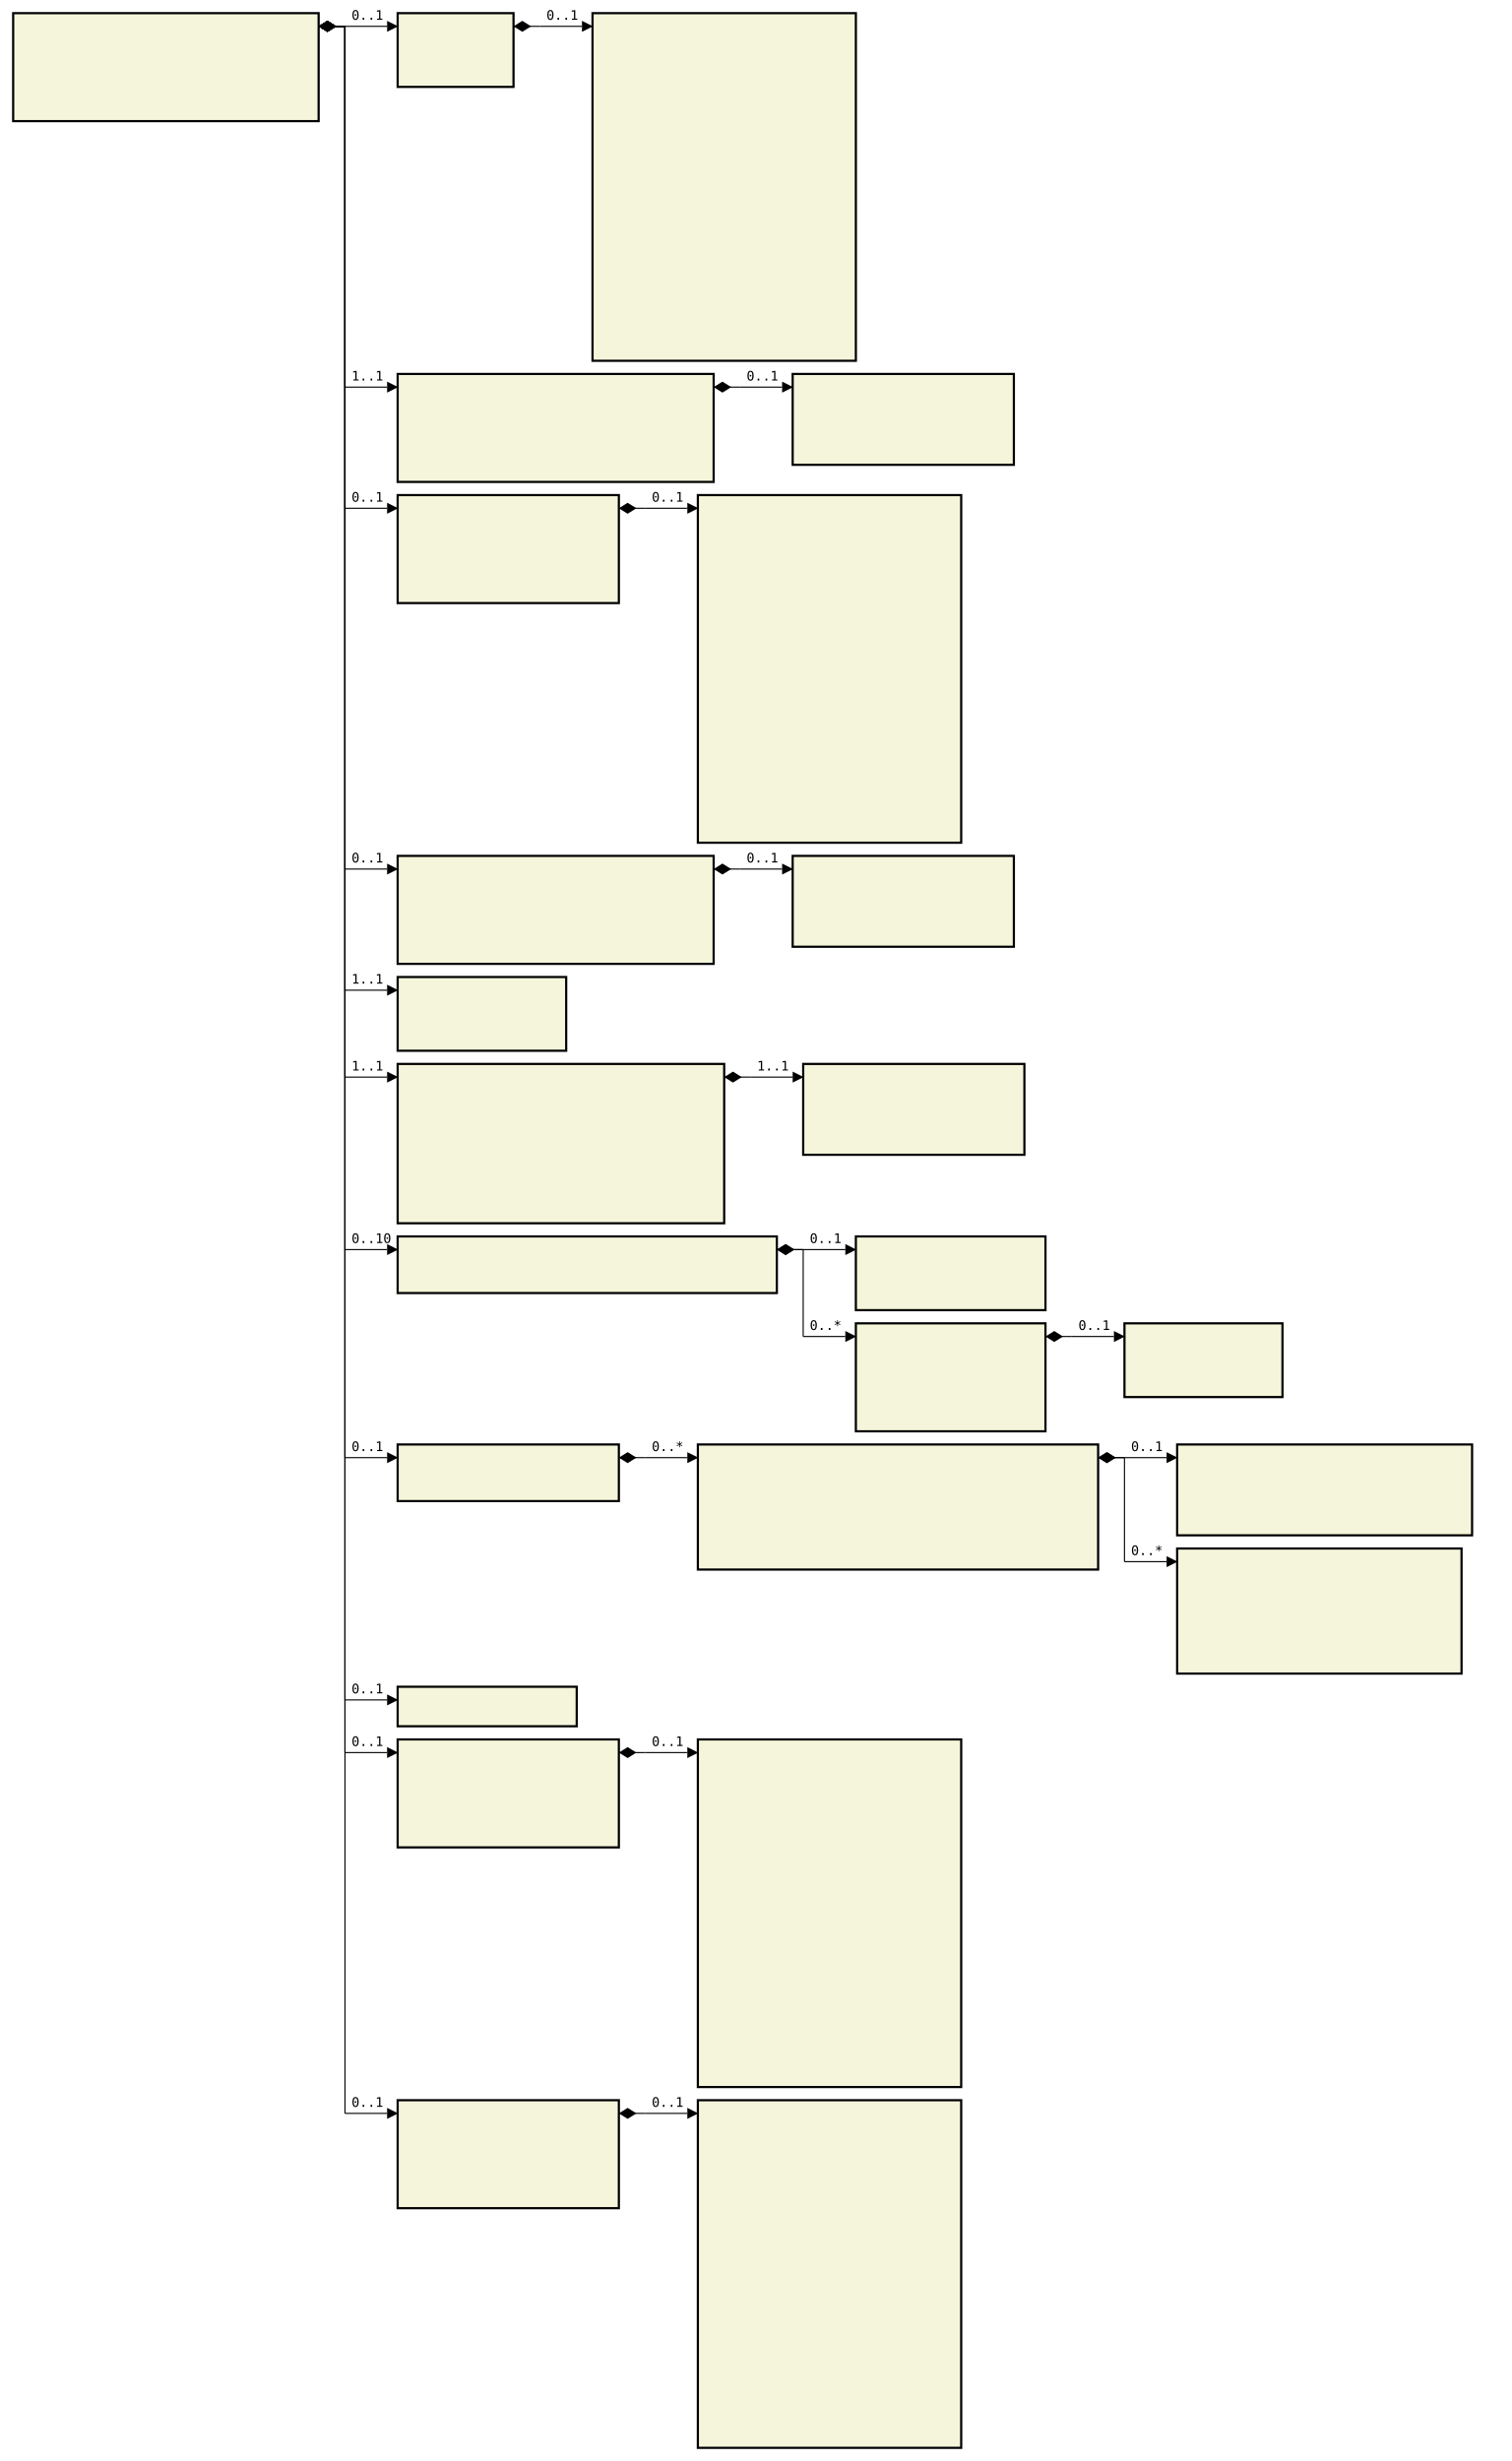
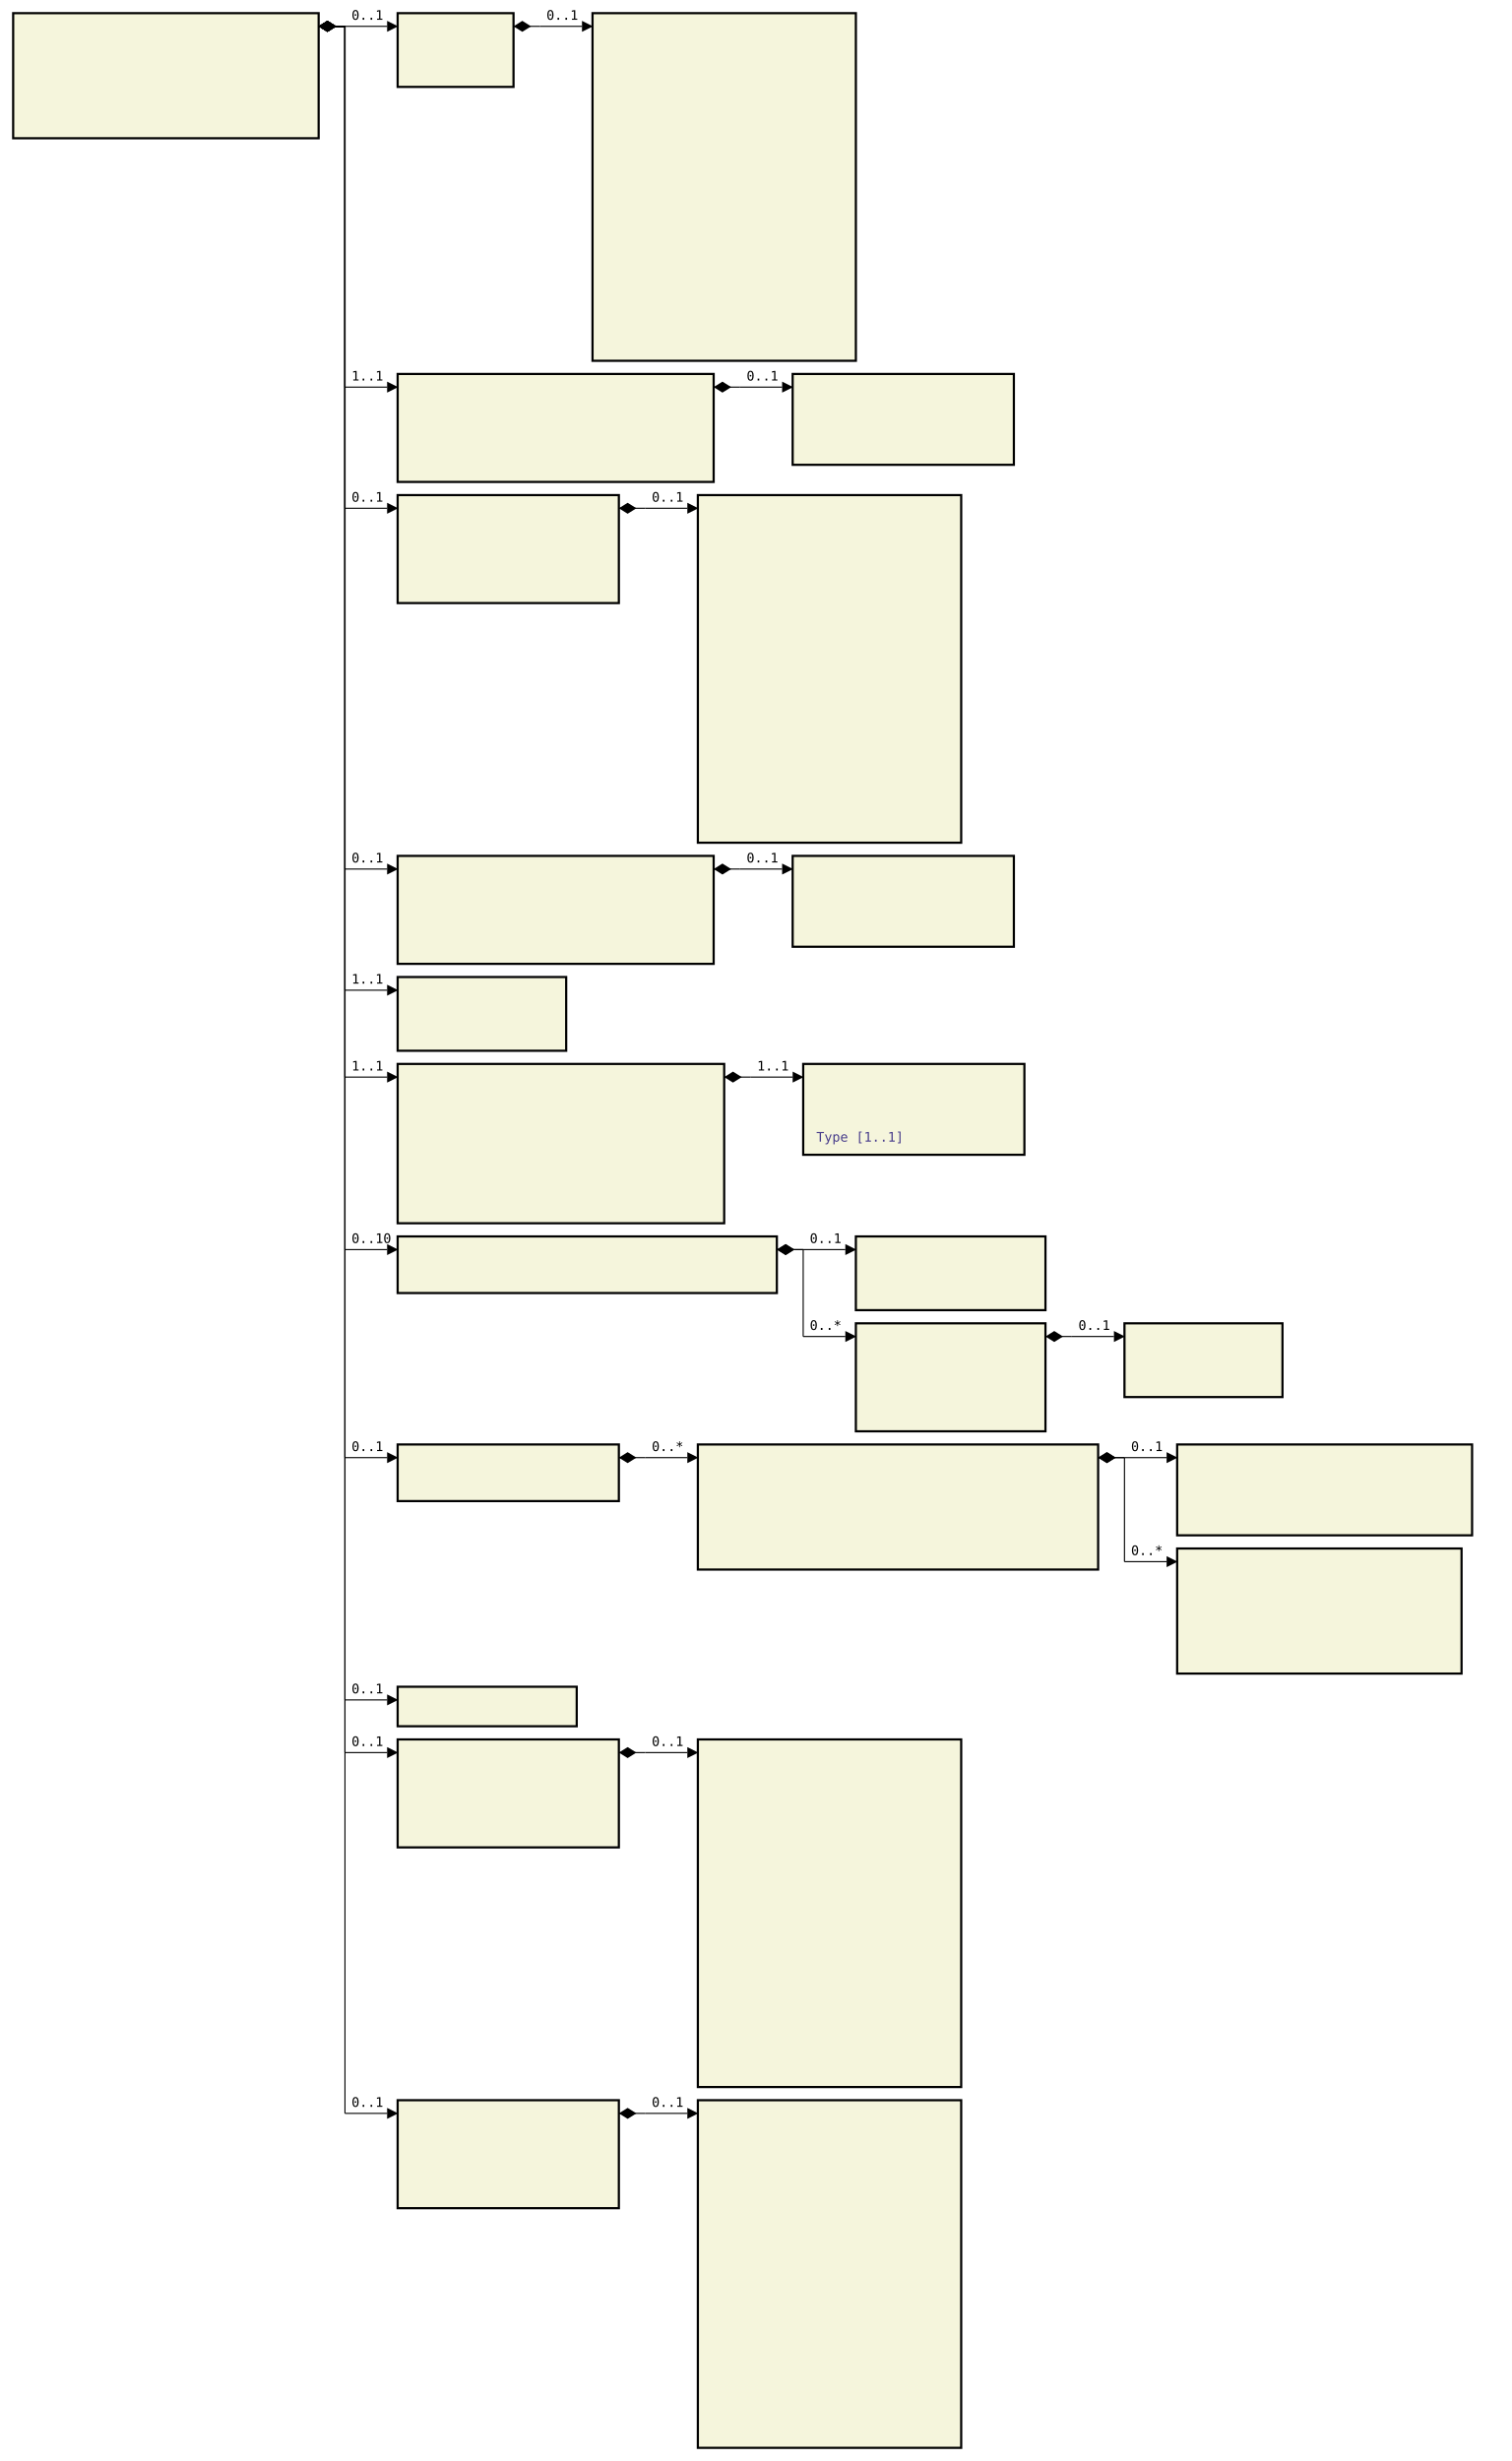
<svg xmlns="http://www.w3.org/2000/svg" font-family="monospace" width="114.8em" height="186.9em" style="background-color:white">
  <defs>
    <marker id="Triangle" viewBox="0 0 10 10" refX="0" refY="5" markerUnits="strokeWidth" markerWidth="15" markerHeight="10" orient="auto">
      <path d="M 0 0 L 10 5 L 0 10 z" />
    </marker>
    <marker id="Diamond" viewBox="0 0 16 10" refX="0" refY="5" markerUnits="strokeWidth" markerWidth="20" markerHeight="10" orient="auto">
      <path d="M 0 5 L 8 10 L 16 5 L 8 0 z" />
    </marker>
  </defs>
-   <rect x="1em" y="1em" width="23.2em" height="8.2em" fill="beige" stroke="black" stroke-width="2" />
+   <rect x="1em" y="1em" width="23.2em" height="9.5em" fill="beige" stroke="black" stroke-width="2" />
  <text style="font-weight:bold" text-anchor="middle" x="12.6em" y="2.3em" fill="black">
</text>
  <text x="2em" y="4.3em" fill="darkslateblue">
</text>
  <text x="2em" y="5.6em" fill="darkslateblue">
</text>
  <text x="2em" y="6.9em" fill="darkslateblue">
</text>
  <text x="2em" y="8.2em" fill="darkslateblue">
+ </text>
+   <text x="2em" y="9.5em" fill="darkslateblue">
</text>
  <rect x="30.2em" y="1em" width="8.8em" height="5.6em" fill="beige" stroke="black" stroke-width="2" />
  <text style="font-weight:bold" text-anchor="middle" x="34.6em" y="2.3em" fill="black">
</text>
  <text x="31.2em" y="4.3em" fill="darkslateblue">
</text>
  <text x="31.2em" y="5.6em" fill="darkslateblue">
</text>
  <rect x="45em" y="1em" width="20em" height="26.4em" fill="beige" stroke="black" stroke-width="2" />
  <text style="font-weight:bold" text-anchor="middle" x="55em" y="2.3em" fill="black">
</text>
  <text x="46em" y="4.3em" fill="darkslateblue">
</text>
  <text x="46em" y="5.6em" fill="darkslateblue">
</text>
  <text x="46em" y="6.9em" fill="darkslateblue">
</text>
  <text x="46em" y="8.2em" fill="darkslateblue">
</text>
  <text x="46em" y="9.5em" fill="darkslateblue">
</text>
  <text x="46em" y="10.8em" fill="darkslateblue">
</text>
  <text x="46em" y="12.1em" fill="darkslateblue">
</text>
  <text x="46em" y="13.4em" fill="darkslateblue">
</text>
  <text x="46em" y="14.7em" fill="darkslateblue">
</text>
  <text x="46em" y="16em" fill="darkslateblue">
</text>
  <text x="46em" y="17.3em" fill="darkslateblue">
</text>
  <text x="46em" y="18.6em" fill="darkslateblue">
</text>
  <text x="46em" y="19.9em" fill="darkslateblue">
</text>
  <text x="46em" y="21.2em" fill="darkslateblue">
</text>
  <text x="46em" y="22.5em" fill="darkslateblue">
</text>
  <text x="46em" y="23.8em" fill="darkslateblue">
</text>
  <text x="46em" y="25.1em" fill="darkslateblue">
</text>
  <text x="46em" y="26.4em" fill="darkslateblue">
</text>
  <rect x="30.2em" y="28.4em" width="24em" height="8.2em" fill="beige" stroke="black" stroke-width="2" />
  <text style="font-weight:bold" text-anchor="middle" x="42.2em" y="29.7em" fill="black">
</text>
  <text x="31.2em" y="31.7em" fill="darkslateblue">
</text>
  <text x="31.2em" y="33em" fill="darkslateblue">
</text>
  <text x="31.2em" y="34.3em" fill="darkslateblue">
</text>
  <text x="31.2em" y="35.6em" fill="darkslateblue">
</text>
  <rect x="60.2em" y="28.4em" width="16.8em" height="6.9em" fill="beige" stroke="black" stroke-width="2" />
  <text style="font-weight:bold" text-anchor="middle" x="68.6em" y="29.7em" fill="black">
</text>
  <text x="61.2em" y="31.7em" fill="darkslateblue">
</text>
  <text x="61.2em" y="33em" fill="darkslateblue">
</text>
  <text x="61.2em" y="34.3em" fill="darkslateblue">
</text>
  <rect x="30.2em" y="37.6em" width="16.8em" height="8.2em" fill="beige" stroke="black" stroke-width="2" />
  <text style="font-weight:bold" text-anchor="middle" x="38.6em" y="38.9em" fill="black">
</text>
  <text x="31.2em" y="40.9em" fill="darkslateblue">
</text>
  <text x="31.2em" y="42.2em" fill="darkslateblue">
</text>
  <text x="31.2em" y="43.5em" fill="darkslateblue">
</text>
  <text x="31.2em" y="44.8em" fill="darkslateblue">
</text>
  <rect x="53em" y="37.6em" width="20em" height="26.4em" fill="beige" stroke="black" stroke-width="2" />
  <text style="font-weight:bold" text-anchor="middle" x="63em" y="38.9em" fill="black">
</text>
  <text x="54em" y="40.9em" fill="darkslateblue">
</text>
  <text x="54em" y="42.2em" fill="darkslateblue">
</text>
  <text x="54em" y="43.5em" fill="darkslateblue">
</text>
  <text x="54em" y="44.8em" fill="darkslateblue">
</text>
  <text x="54em" y="46.1em" fill="darkslateblue">
</text>
  <text x="54em" y="47.4em" fill="darkslateblue">
</text>
  <text x="54em" y="48.7em" fill="darkslateblue">
</text>
  <text x="54em" y="50em" fill="darkslateblue">
</text>
  <text x="54em" y="51.3em" fill="darkslateblue">
</text>
  <text x="54em" y="52.6em" fill="darkslateblue">
</text>
  <text x="54em" y="53.9em" fill="darkslateblue">
</text>
  <text x="54em" y="55.2em" fill="darkslateblue">
</text>
  <text x="54em" y="56.5em" fill="darkslateblue">
</text>
  <text x="54em" y="57.8em" fill="darkslateblue">
</text>
  <text x="54em" y="59.1em" fill="darkslateblue">
</text>
  <text x="54em" y="60.4em" fill="darkslateblue">
</text>
  <text x="54em" y="61.7em" fill="darkslateblue">
</text>
  <text x="54em" y="63em" fill="darkslateblue">
</text>
  <rect x="30.2em" y="65em" width="24em" height="8.2em" fill="beige" stroke="black" stroke-width="2" />
  <text style="font-weight:bold" text-anchor="middle" x="42.2em" y="66.3em" fill="black">
</text>
  <text x="31.2em" y="68.3em" fill="darkslateblue">
</text>
  <text x="31.2em" y="69.6em" fill="darkslateblue">
</text>
  <text x="31.2em" y="70.9em" fill="darkslateblue">
</text>
  <text x="31.2em" y="72.2em" fill="darkslateblue">
</text>
  <rect x="60.2em" y="65em" width="16.8em" height="6.9em" fill="beige" stroke="black" stroke-width="2" />
  <text style="font-weight:bold" text-anchor="middle" x="68.6em" y="66.3em" fill="black">
</text>
  <text x="61.2em" y="68.3em" fill="darkslateblue">
</text>
  <text x="61.2em" y="69.6em" fill="darkslateblue">
</text>
  <text x="61.2em" y="70.9em" fill="darkslateblue">
</text>
  <rect x="30.2em" y="74.2em" width="12.8em" height="5.6em" fill="beige" stroke="black" stroke-width="2" />
  <text style="font-weight:bold" text-anchor="middle" x="36.6em" y="75.5em" fill="black">
</text>
  <text x="31.2em" y="77.5em" fill="darkslateblue">
</text>
  <text x="31.2em" y="78.8em" fill="darkslateblue">
</text>
  <rect x="30.2em" y="80.8em" width="24.8em" height="12.1em" fill="beige" stroke="black" stroke-width="2" />
  <text style="font-weight:bold" text-anchor="middle" x="42.6em" y="82.1em" fill="black">
</text>
  <text x="31.2em" y="84.1em" fill="darkslateblue">
</text>
  <text x="31.2em" y="85.4em" fill="darkslateblue">
</text>
  <text x="31.2em" y="86.7em" fill="darkslateblue">
</text>
  <text x="31.2em" y="88em" fill="darkslateblue">
</text>
  <text x="31.2em" y="89.3em" fill="darkslateblue">
</text>
  <text x="31.2em" y="90.6em" fill="darkslateblue">
</text>
  <text x="31.2em" y="91.9em" fill="darkslateblue">
</text>
  <rect x="61em" y="80.8em" width="16.8em" height="6.9em" fill="beige" stroke="black" stroke-width="2" />
  <text style="font-weight:bold" text-anchor="middle" x="69.4em" y="82.1em" fill="black">
</text>
  <text x="62em" y="84.1em" fill="darkslateblue">
</text>
  <text x="62em" y="85.4em" fill="darkslateblue">
</text>
  <text x="62em" y="86.7em" fill="darkslateblue">
+ 
+ Type [1..1]
</text>
  <rect x="30.2em" y="93.9em" width="28.8em" height="4.3em" fill="beige" stroke="black" stroke-width="2" />
  <text style="font-weight:bold" text-anchor="middle" x="44.6em" y="95.2em" fill="black">
</text>
  <text x="31.2em" y="97.2em" fill="darkslateblue">
</text>
  <rect x="65em" y="93.9em" width="14.4em" height="5.6em" fill="beige" stroke="black" stroke-width="2" />
  <text style="font-weight:bold" text-anchor="middle" x="72.2em" y="95.2em" fill="black">
</text>
  <text x="66em" y="97.2em" fill="darkslateblue">
</text>
  <text x="66em" y="98.5em" fill="darkslateblue">
</text>
  <rect x="65em" y="100.5em" width="14.4em" height="8.2em" fill="beige" stroke="black" stroke-width="2" />
  <text style="font-weight:bold" text-anchor="middle" x="72.2em" y="101.8em" fill="black">
</text>
  <text x="66em" y="103.8em" fill="darkslateblue">
</text>
  <text x="66em" y="105.1em" fill="darkslateblue">
</text>
  <text x="66em" y="106.4em" fill="darkslateblue">
</text>
  <text x="66em" y="107.7em" fill="darkslateblue">
</text>
  <rect x="85.4em" y="100.5em" width="12em" height="5.6em" fill="beige" stroke="black" stroke-width="2" />
  <text style="font-weight:bold" text-anchor="middle" x="91.4em" y="101.8em" fill="black">
</text>
  <text x="86.4em" y="103.8em" fill="darkslateblue">
</text>
  <text x="86.4em" y="105.1em" fill="darkslateblue">
</text>
  <rect x="30.2em" y="109.7em" width="16.8em" height="4.3em" fill="beige" stroke="black" stroke-width="2" />
  <text style="font-weight:bold" text-anchor="middle" x="38.6em" y="111em" fill="black">
</text>
  <text x="31.2em" y="113em" fill="darkslateblue">
</text>
  <rect x="53em" y="109.7em" width="30.4em" height="9.5em" fill="beige" stroke="black" stroke-width="2" />
  <text style="font-weight:bold" text-anchor="middle" x="68.2em" y="111em" fill="black">
</text>
  <text x="54em" y="113em" fill="darkslateblue">
</text>
  <text x="54em" y="114.3em" fill="darkslateblue">
</text>
  <text x="54em" y="115.6em" fill="darkslateblue">
</text>
  <text x="54em" y="116.9em" fill="darkslateblue">
</text>
  <text x="54em" y="118.2em" fill="darkslateblue">
</text>
  <rect x="89.4em" y="109.7em" width="22.4em" height="6.9em" fill="beige" stroke="black" stroke-width="2" />
  <text style="font-weight:bold" text-anchor="middle" x="100.6em" y="111em" fill="black">
</text>
  <text x="90.4em" y="113em" fill="darkslateblue">
</text>
  <text x="90.4em" y="114.3em" fill="darkslateblue">
</text>
  <text x="90.4em" y="115.6em" fill="darkslateblue">
</text>
  <rect x="89.4em" y="117.6em" width="21.6em" height="9.5em" fill="beige" stroke="black" stroke-width="2" />
  <text style="font-weight:bold" text-anchor="middle" x="100.2em" y="118.9em" fill="black">
</text>
  <text x="90.4em" y="120.9em" fill="darkslateblue">
</text>
  <text x="90.4em" y="122.2em" fill="darkslateblue">
</text>
  <text x="90.4em" y="123.5em" fill="darkslateblue">
</text>
  <text x="90.4em" y="124.8em" fill="darkslateblue">
</text>
  <text x="90.4em" y="126.1em" fill="darkslateblue">
</text>
  <rect x="30.2em" y="128.1em" width="13.6em" height="3em" fill="beige" stroke="black" stroke-width="2" />
  <text style="font-weight:bold" text-anchor="middle" x="37em" y="129.4em" fill="black">
</text>
  <rect x="30.2em" y="132.1em" width="16.8em" height="8.2em" fill="beige" stroke="black" stroke-width="2" />
  <text style="font-weight:bold" text-anchor="middle" x="38.6em" y="133.4em" fill="black">
</text>
  <text x="31.2em" y="135.4em" fill="darkslateblue">
</text>
  <text x="31.2em" y="136.7em" fill="darkslateblue">
</text>
  <text x="31.2em" y="138em" fill="darkslateblue">
</text>
  <text x="31.2em" y="139.3em" fill="darkslateblue">
</text>
  <rect x="53em" y="132.1em" width="20em" height="26.4em" fill="beige" stroke="black" stroke-width="2" />
  <text style="font-weight:bold" text-anchor="middle" x="63em" y="133.4em" fill="black">
</text>
  <text x="54em" y="135.4em" fill="darkslateblue">
</text>
  <text x="54em" y="136.7em" fill="darkslateblue">
</text>
  <text x="54em" y="138em" fill="darkslateblue">
</text>
  <text x="54em" y="139.3em" fill="darkslateblue">
</text>
  <text x="54em" y="140.6em" fill="darkslateblue">
</text>
  <text x="54em" y="141.9em" fill="darkslateblue">
</text>
  <text x="54em" y="143.2em" fill="darkslateblue">
</text>
  <text x="54em" y="144.5em" fill="darkslateblue">
</text>
  <text x="54em" y="145.8em" fill="darkslateblue">
</text>
  <text x="54em" y="147.1em" fill="darkslateblue">
</text>
  <text x="54em" y="148.4em" fill="darkslateblue">
</text>
  <text x="54em" y="149.7em" fill="darkslateblue">
</text>
  <text x="54em" y="151em" fill="darkslateblue">
</text>
  <text x="54em" y="152.3em" fill="darkslateblue">
</text>
  <text x="54em" y="153.6em" fill="darkslateblue">
</text>
  <text x="54em" y="154.9em" fill="darkslateblue">
</text>
  <text x="54em" y="156.2em" fill="darkslateblue">
</text>
  <text x="54em" y="157.5em" fill="darkslateblue">
</text>
  <rect x="30.2em" y="159.5em" width="16.8em" height="8.2em" fill="beige" stroke="black" stroke-width="2" />
  <text style="font-weight:bold" text-anchor="middle" x="38.6em" y="160.8em" fill="black">
</text>
  <text x="31.2em" y="162.8em" fill="darkslateblue">
</text>
  <text x="31.2em" y="164.1em" fill="darkslateblue">
</text>
  <text x="31.2em" y="165.4em" fill="darkslateblue">
</text>
  <text x="31.2em" y="166.7em" fill="darkslateblue">
</text>
  <rect x="53em" y="159.5em" width="20em" height="26.4em" fill="beige" stroke="black" stroke-width="2" />
  <text style="font-weight:bold" text-anchor="middle" x="63em" y="160.8em" fill="black">
</text>
  <text x="54em" y="162.8em" fill="darkslateblue">
</text>
  <text x="54em" y="164.1em" fill="darkslateblue">
</text>
  <text x="54em" y="165.4em" fill="darkslateblue">
</text>
  <text x="54em" y="166.7em" fill="darkslateblue">
</text>
  <text x="54em" y="168em" fill="darkslateblue">
</text>
  <text x="54em" y="169.3em" fill="darkslateblue">
</text>
  <text x="54em" y="170.6em" fill="darkslateblue">
</text>
  <text x="54em" y="171.9em" fill="darkslateblue">
</text>
  <text x="54em" y="173.2em" fill="darkslateblue">
</text>
  <text x="54em" y="174.5em" fill="darkslateblue">
</text>
  <text x="54em" y="175.8em" fill="darkslateblue">
</text>
  <text x="54em" y="177.1em" fill="darkslateblue">
</text>
  <text x="54em" y="178.4em" fill="darkslateblue">
</text>
  <text x="54em" y="179.7em" fill="darkslateblue">
</text>
  <text x="54em" y="181em" fill="darkslateblue">
</text>
  <text x="54em" y="182.3em" fill="darkslateblue">
</text>
  <text x="54em" y="183.6em" fill="darkslateblue">
</text>
  <text x="54em" y="184.9em" fill="darkslateblue">
</text>
  <line x1="24.2em" y1="2em" x2="26.2em" y2="2em" stroke="black" marker-start="url(#Diamond)" />
  <line x1="26.2em" y1="2em" x2="26.2em" y2="2em" stroke="black" />
  <line x1="26.2em" y1="2em" x2="29.4em" y2="2em" stroke="black" marker-end="url(#Triangle)" />
  <text x="26.7em" y="1.5em">0..1</text>
  <line x1="39em" y1="2em" x2="41em" y2="2em" stroke="black" marker-start="url(#Diamond)" />
  <line x1="41em" y1="2em" x2="41em" y2="2em" stroke="black" />
  <line x1="41em" y1="2em" x2="44.2em" y2="2em" stroke="black" marker-end="url(#Triangle)" />
  <text x="41.5em" y="1.5em">0..1</text>
  <line x1="24.2em" y1="2em" x2="26.2em" y2="2em" stroke="black" marker-start="url(#Diamond)" />
  <line x1="26.2em" y1="2em" x2="26.2em" y2="29.4em" stroke="black" />
  <line x1="26.2em" y1="29.4em" x2="29.4em" y2="29.4em" stroke="black" marker-end="url(#Triangle)" />
  <text x="26.7em" y="28.9em">1..1</text>
  <line x1="54.2em" y1="29.4em" x2="56.2em" y2="29.4em" stroke="black" marker-start="url(#Diamond)" />
  <line x1="56.2em" y1="29.4em" x2="56.2em" y2="29.4em" stroke="black" />
  <line x1="56.2em" y1="29.4em" x2="59.4em" y2="29.4em" stroke="black" marker-end="url(#Triangle)" />
  <text x="56.7em" y="28.9em">0..1</text>
  <line x1="24.2em" y1="2em" x2="26.2em" y2="2em" stroke="black" marker-start="url(#Diamond)" />
  <line x1="26.2em" y1="2em" x2="26.2em" y2="38.6em" stroke="black" />
  <line x1="26.2em" y1="38.6em" x2="29.4em" y2="38.6em" stroke="black" marker-end="url(#Triangle)" />
  <text x="26.7em" y="38.1em">0..1</text>
  <line x1="47em" y1="38.6em" x2="49em" y2="38.6em" stroke="black" marker-start="url(#Diamond)" />
  <line x1="49em" y1="38.6em" x2="49em" y2="38.6em" stroke="black" />
  <line x1="49em" y1="38.6em" x2="52.2em" y2="38.6em" stroke="black" marker-end="url(#Triangle)" />
  <text x="49.5em" y="38.1em">0..1</text>
  <line x1="24.2em" y1="2em" x2="26.2em" y2="2em" stroke="black" marker-start="url(#Diamond)" />
  <line x1="26.2em" y1="2em" x2="26.2em" y2="66em" stroke="black" />
  <line x1="26.2em" y1="66em" x2="29.4em" y2="66em" stroke="black" marker-end="url(#Triangle)" />
  <text x="26.7em" y="65.5em">0..1</text>
  <line x1="54.2em" y1="66em" x2="56.2em" y2="66em" stroke="black" marker-start="url(#Diamond)" />
  <line x1="56.2em" y1="66em" x2="56.2em" y2="66em" stroke="black" />
  <line x1="56.2em" y1="66em" x2="59.4em" y2="66em" stroke="black" marker-end="url(#Triangle)" />
  <text x="56.7em" y="65.5em">0..1</text>
  <line x1="24.2em" y1="2em" x2="26.2em" y2="2em" stroke="black" marker-start="url(#Diamond)" />
  <line x1="26.2em" y1="2em" x2="26.2em" y2="75.2em" stroke="black" />
  <line x1="26.2em" y1="75.2em" x2="29.4em" y2="75.2em" stroke="black" marker-end="url(#Triangle)" />
  <text x="26.7em" y="74.7em">1..1</text>
  <line x1="24.2em" y1="2em" x2="26.2em" y2="2em" stroke="black" marker-start="url(#Diamond)" />
  <line x1="26.2em" y1="2em" x2="26.2em" y2="81.8em" stroke="black" />
  <line x1="26.2em" y1="81.8em" x2="29.4em" y2="81.8em" stroke="black" marker-end="url(#Triangle)" />
  <text x="26.7em" y="81.3em">1..1</text>
  <line x1="55em" y1="81.8em" x2="57em" y2="81.8em" stroke="black" marker-start="url(#Diamond)" />
  <line x1="57em" y1="81.8em" x2="57em" y2="81.8em" stroke="black" />
  <line x1="57em" y1="81.8em" x2="60.2em" y2="81.8em" stroke="black" marker-end="url(#Triangle)" />
  <text x="57.5em" y="81.3em">1..1</text>
  <line x1="24.2em" y1="2em" x2="26.2em" y2="2em" stroke="black" marker-start="url(#Diamond)" />
  <line x1="26.2em" y1="2em" x2="26.2em" y2="94.9em" stroke="black" />
  <line x1="26.2em" y1="94.9em" x2="29.4em" y2="94.9em" stroke="black" marker-end="url(#Triangle)" />
  <text x="26.7em" y="94.4em">0..10</text>
  <line x1="59em" y1="94.9em" x2="61em" y2="94.9em" stroke="black" marker-start="url(#Diamond)" />
  <line x1="61em" y1="94.9em" x2="61em" y2="94.9em" stroke="black" />
  <line x1="61em" y1="94.9em" x2="64.2em" y2="94.9em" stroke="black" marker-end="url(#Triangle)" />
  <text x="61.5em" y="94.4em">0..1</text>
  <line x1="59em" y1="94.9em" x2="61em" y2="94.9em" stroke="black" marker-start="url(#Diamond)" />
  <line x1="61em" y1="94.9em" x2="61em" y2="101.5em" stroke="black" />
  <line x1="61em" y1="101.5em" x2="64.2em" y2="101.5em" stroke="black" marker-end="url(#Triangle)" />
  <text x="61.5em" y="101em">0..*</text>
  <line x1="79.4em" y1="101.5em" x2="81.4em" y2="101.5em" stroke="black" marker-start="url(#Diamond)" />
  <line x1="81.4em" y1="101.5em" x2="81.4em" y2="101.5em" stroke="black" />
  <line x1="81.4em" y1="101.5em" x2="84.6em" y2="101.5em" stroke="black" marker-end="url(#Triangle)" />
  <text x="81.9em" y="101em">0..1</text>
  <line x1="24.2em" y1="2em" x2="26.2em" y2="2em" stroke="black" marker-start="url(#Diamond)" />
  <line x1="26.2em" y1="2em" x2="26.2em" y2="110.7em" stroke="black" />
  <line x1="26.2em" y1="110.7em" x2="29.4em" y2="110.7em" stroke="black" marker-end="url(#Triangle)" />
  <text x="26.7em" y="110.2em">0..1</text>
  <line x1="47em" y1="110.7em" x2="49em" y2="110.7em" stroke="black" marker-start="url(#Diamond)" />
  <line x1="49em" y1="110.7em" x2="49em" y2="110.7em" stroke="black" />
  <line x1="49em" y1="110.7em" x2="52.2em" y2="110.7em" stroke="black" marker-end="url(#Triangle)" />
  <text x="49.5em" y="110.2em">0..*</text>
  <line x1="83.4em" y1="110.7em" x2="85.4em" y2="110.7em" stroke="black" marker-start="url(#Diamond)" />
  <line x1="85.4em" y1="110.7em" x2="85.4em" y2="110.7em" stroke="black" />
  <line x1="85.4em" y1="110.7em" x2="88.6em" y2="110.7em" stroke="black" marker-end="url(#Triangle)" />
  <text x="85.9em" y="110.2em">0..1</text>
  <line x1="83.4em" y1="110.7em" x2="85.4em" y2="110.7em" stroke="black" marker-start="url(#Diamond)" />
  <line x1="85.4em" y1="110.7em" x2="85.4em" y2="118.6em" stroke="black" />
  <line x1="85.4em" y1="118.6em" x2="88.6em" y2="118.6em" stroke="black" marker-end="url(#Triangle)" />
  <text x="85.9em" y="118.1em">0..*</text>
  <line x1="24.2em" y1="2em" x2="26.2em" y2="2em" stroke="black" marker-start="url(#Diamond)" />
  <line x1="26.2em" y1="2em" x2="26.2em" y2="129.1em" stroke="black" />
  <line x1="26.2em" y1="129.1em" x2="29.4em" y2="129.1em" stroke="black" marker-end="url(#Triangle)" />
  <text x="26.7em" y="128.6em">0..1</text>
  <line x1="24.2em" y1="2em" x2="26.2em" y2="2em" stroke="black" marker-start="url(#Diamond)" />
  <line x1="26.2em" y1="2em" x2="26.2em" y2="133.1em" stroke="black" />
  <line x1="26.2em" y1="133.1em" x2="29.4em" y2="133.1em" stroke="black" marker-end="url(#Triangle)" />
  <text x="26.7em" y="132.6em">0..1</text>
  <line x1="47em" y1="133.1em" x2="49em" y2="133.1em" stroke="black" marker-start="url(#Diamond)" />
  <line x1="49em" y1="133.1em" x2="49em" y2="133.1em" stroke="black" />
  <line x1="49em" y1="133.1em" x2="52.2em" y2="133.1em" stroke="black" marker-end="url(#Triangle)" />
  <text x="49.5em" y="132.6em">0..1</text>
  <line x1="24.2em" y1="2em" x2="26.2em" y2="2em" stroke="black" marker-start="url(#Diamond)" />
  <line x1="26.2em" y1="2em" x2="26.2em" y2="160.5em" stroke="black" />
  <line x1="26.2em" y1="160.5em" x2="29.4em" y2="160.5em" stroke="black" marker-end="url(#Triangle)" />
  <text x="26.7em" y="160em">0..1</text>
  <line x1="47em" y1="160.5em" x2="49em" y2="160.5em" stroke="black" marker-start="url(#Diamond)" />
  <line x1="49em" y1="160.5em" x2="49em" y2="160.5em" stroke="black" />
  <line x1="49em" y1="160.5em" x2="52.2em" y2="160.5em" stroke="black" marker-end="url(#Triangle)" />
  <text x="49.5em" y="160em">0..1</text>
</svg>
